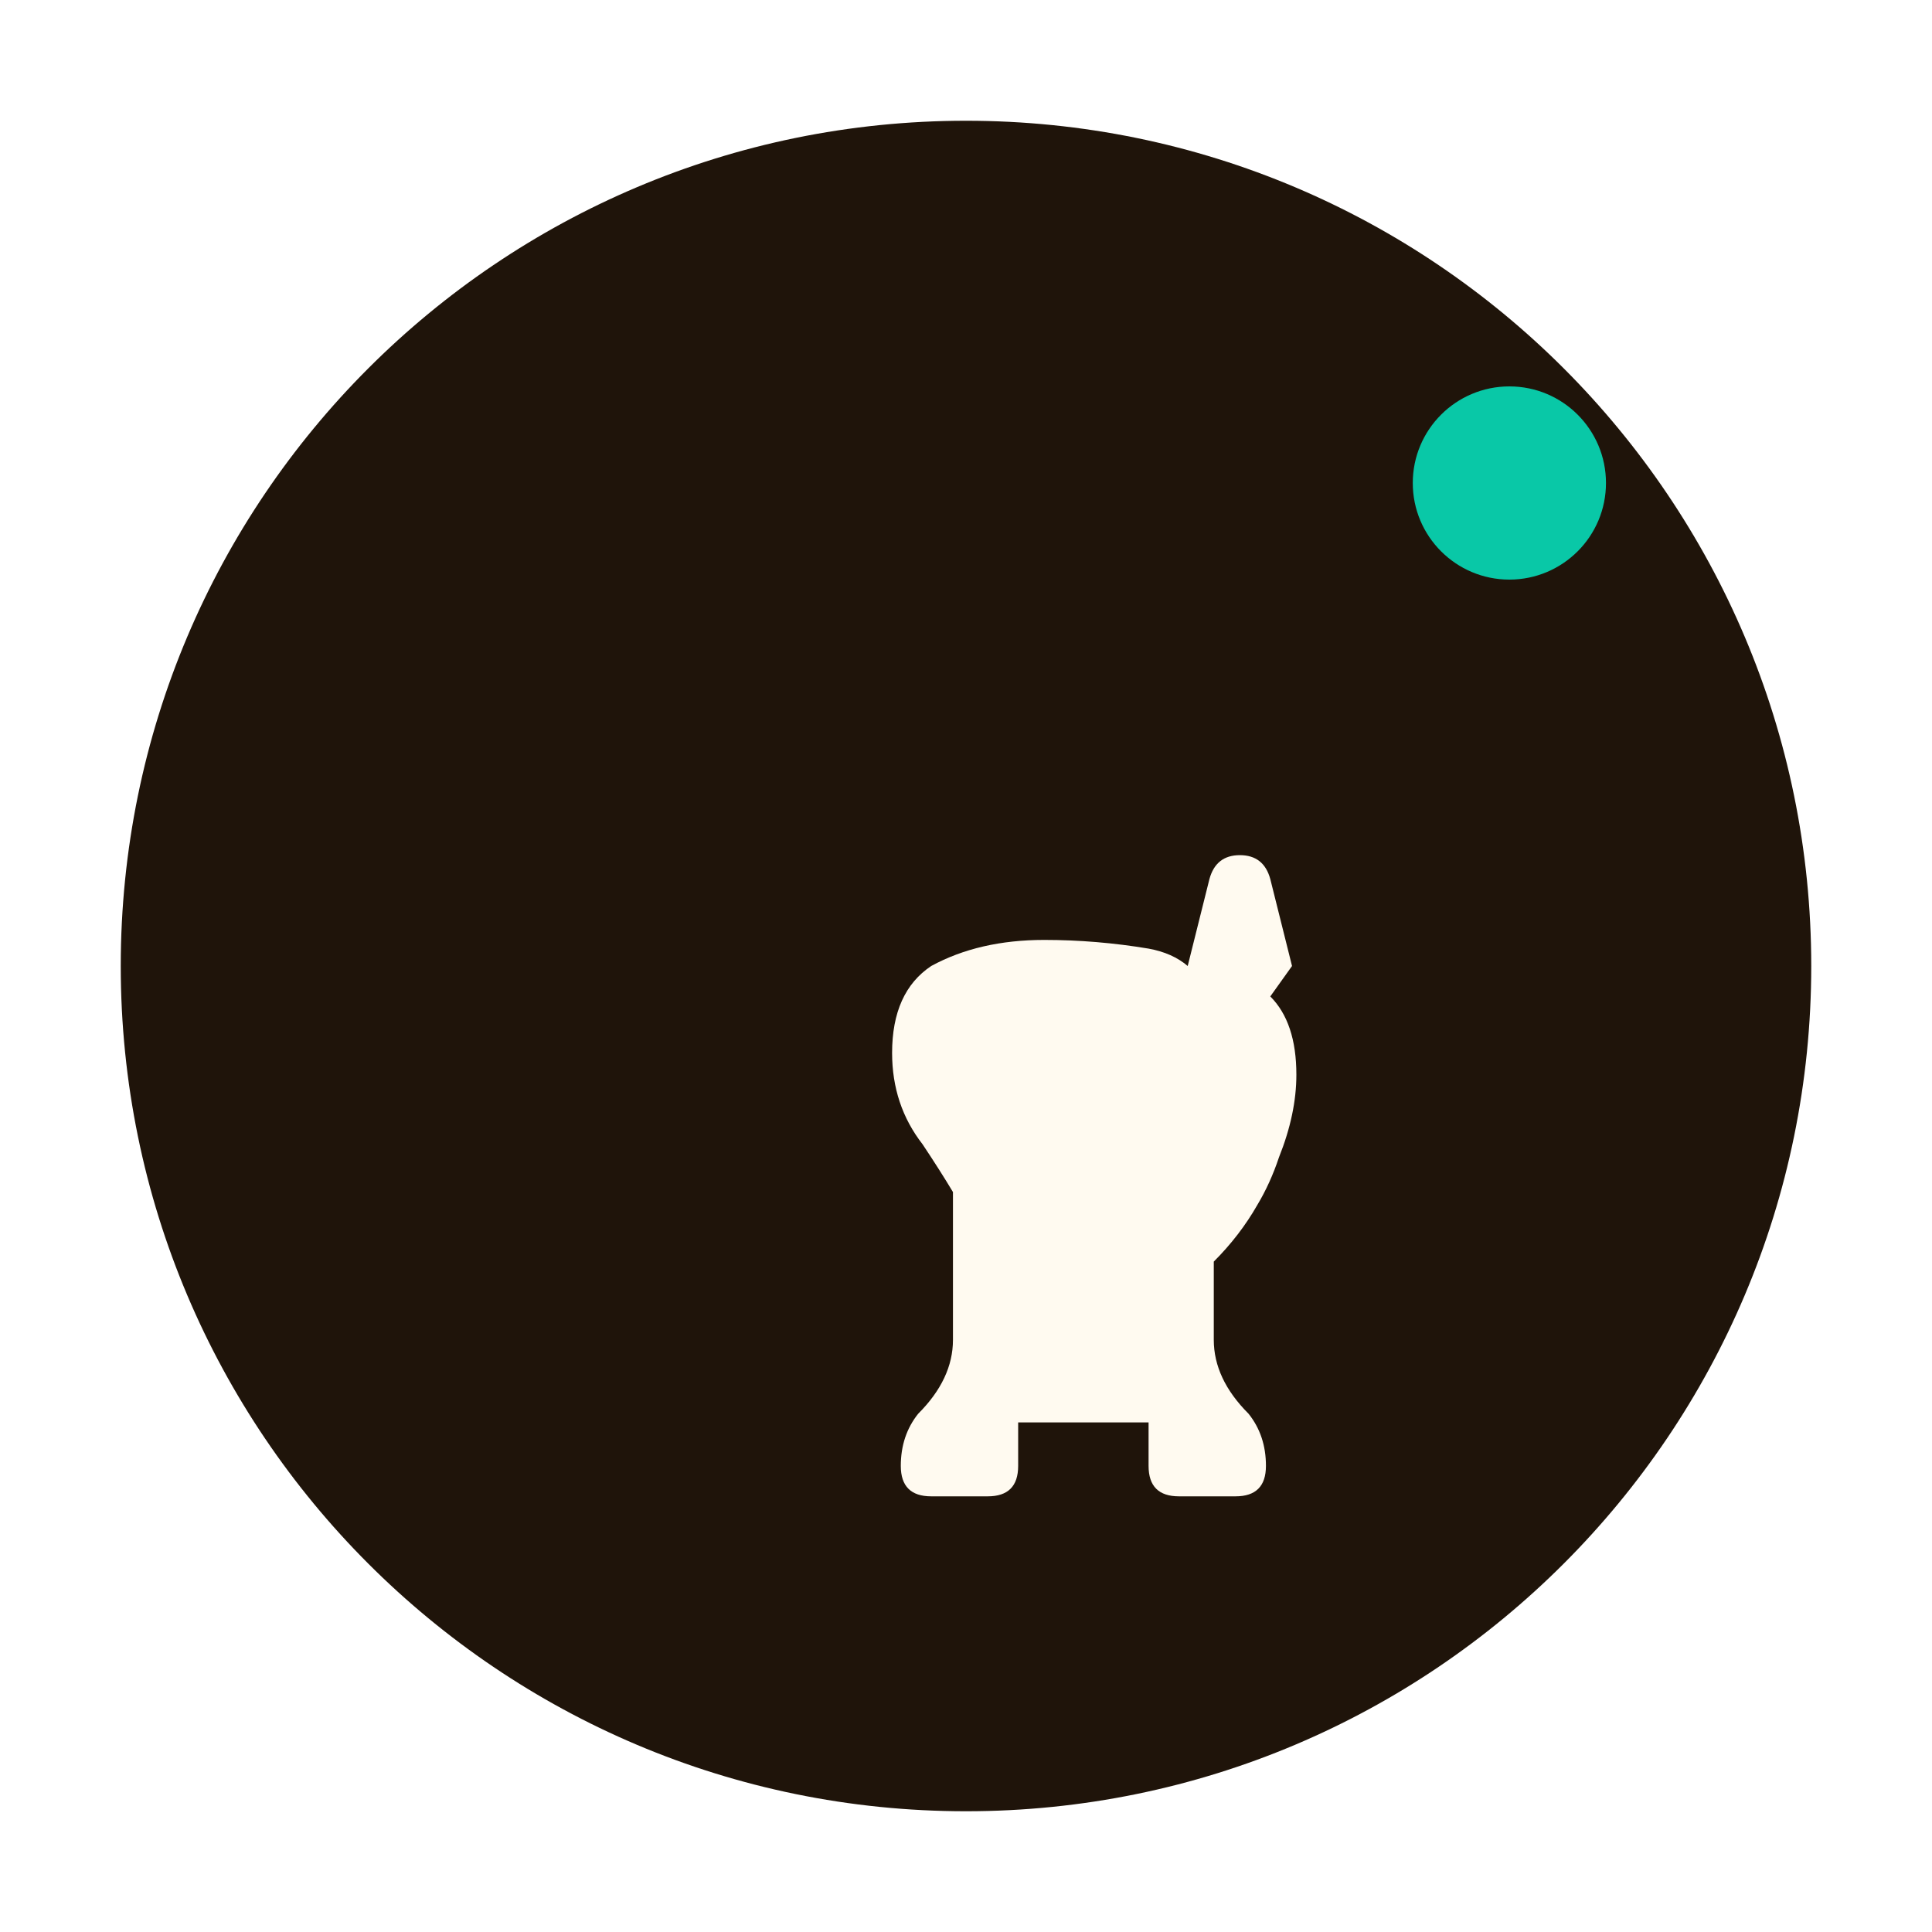
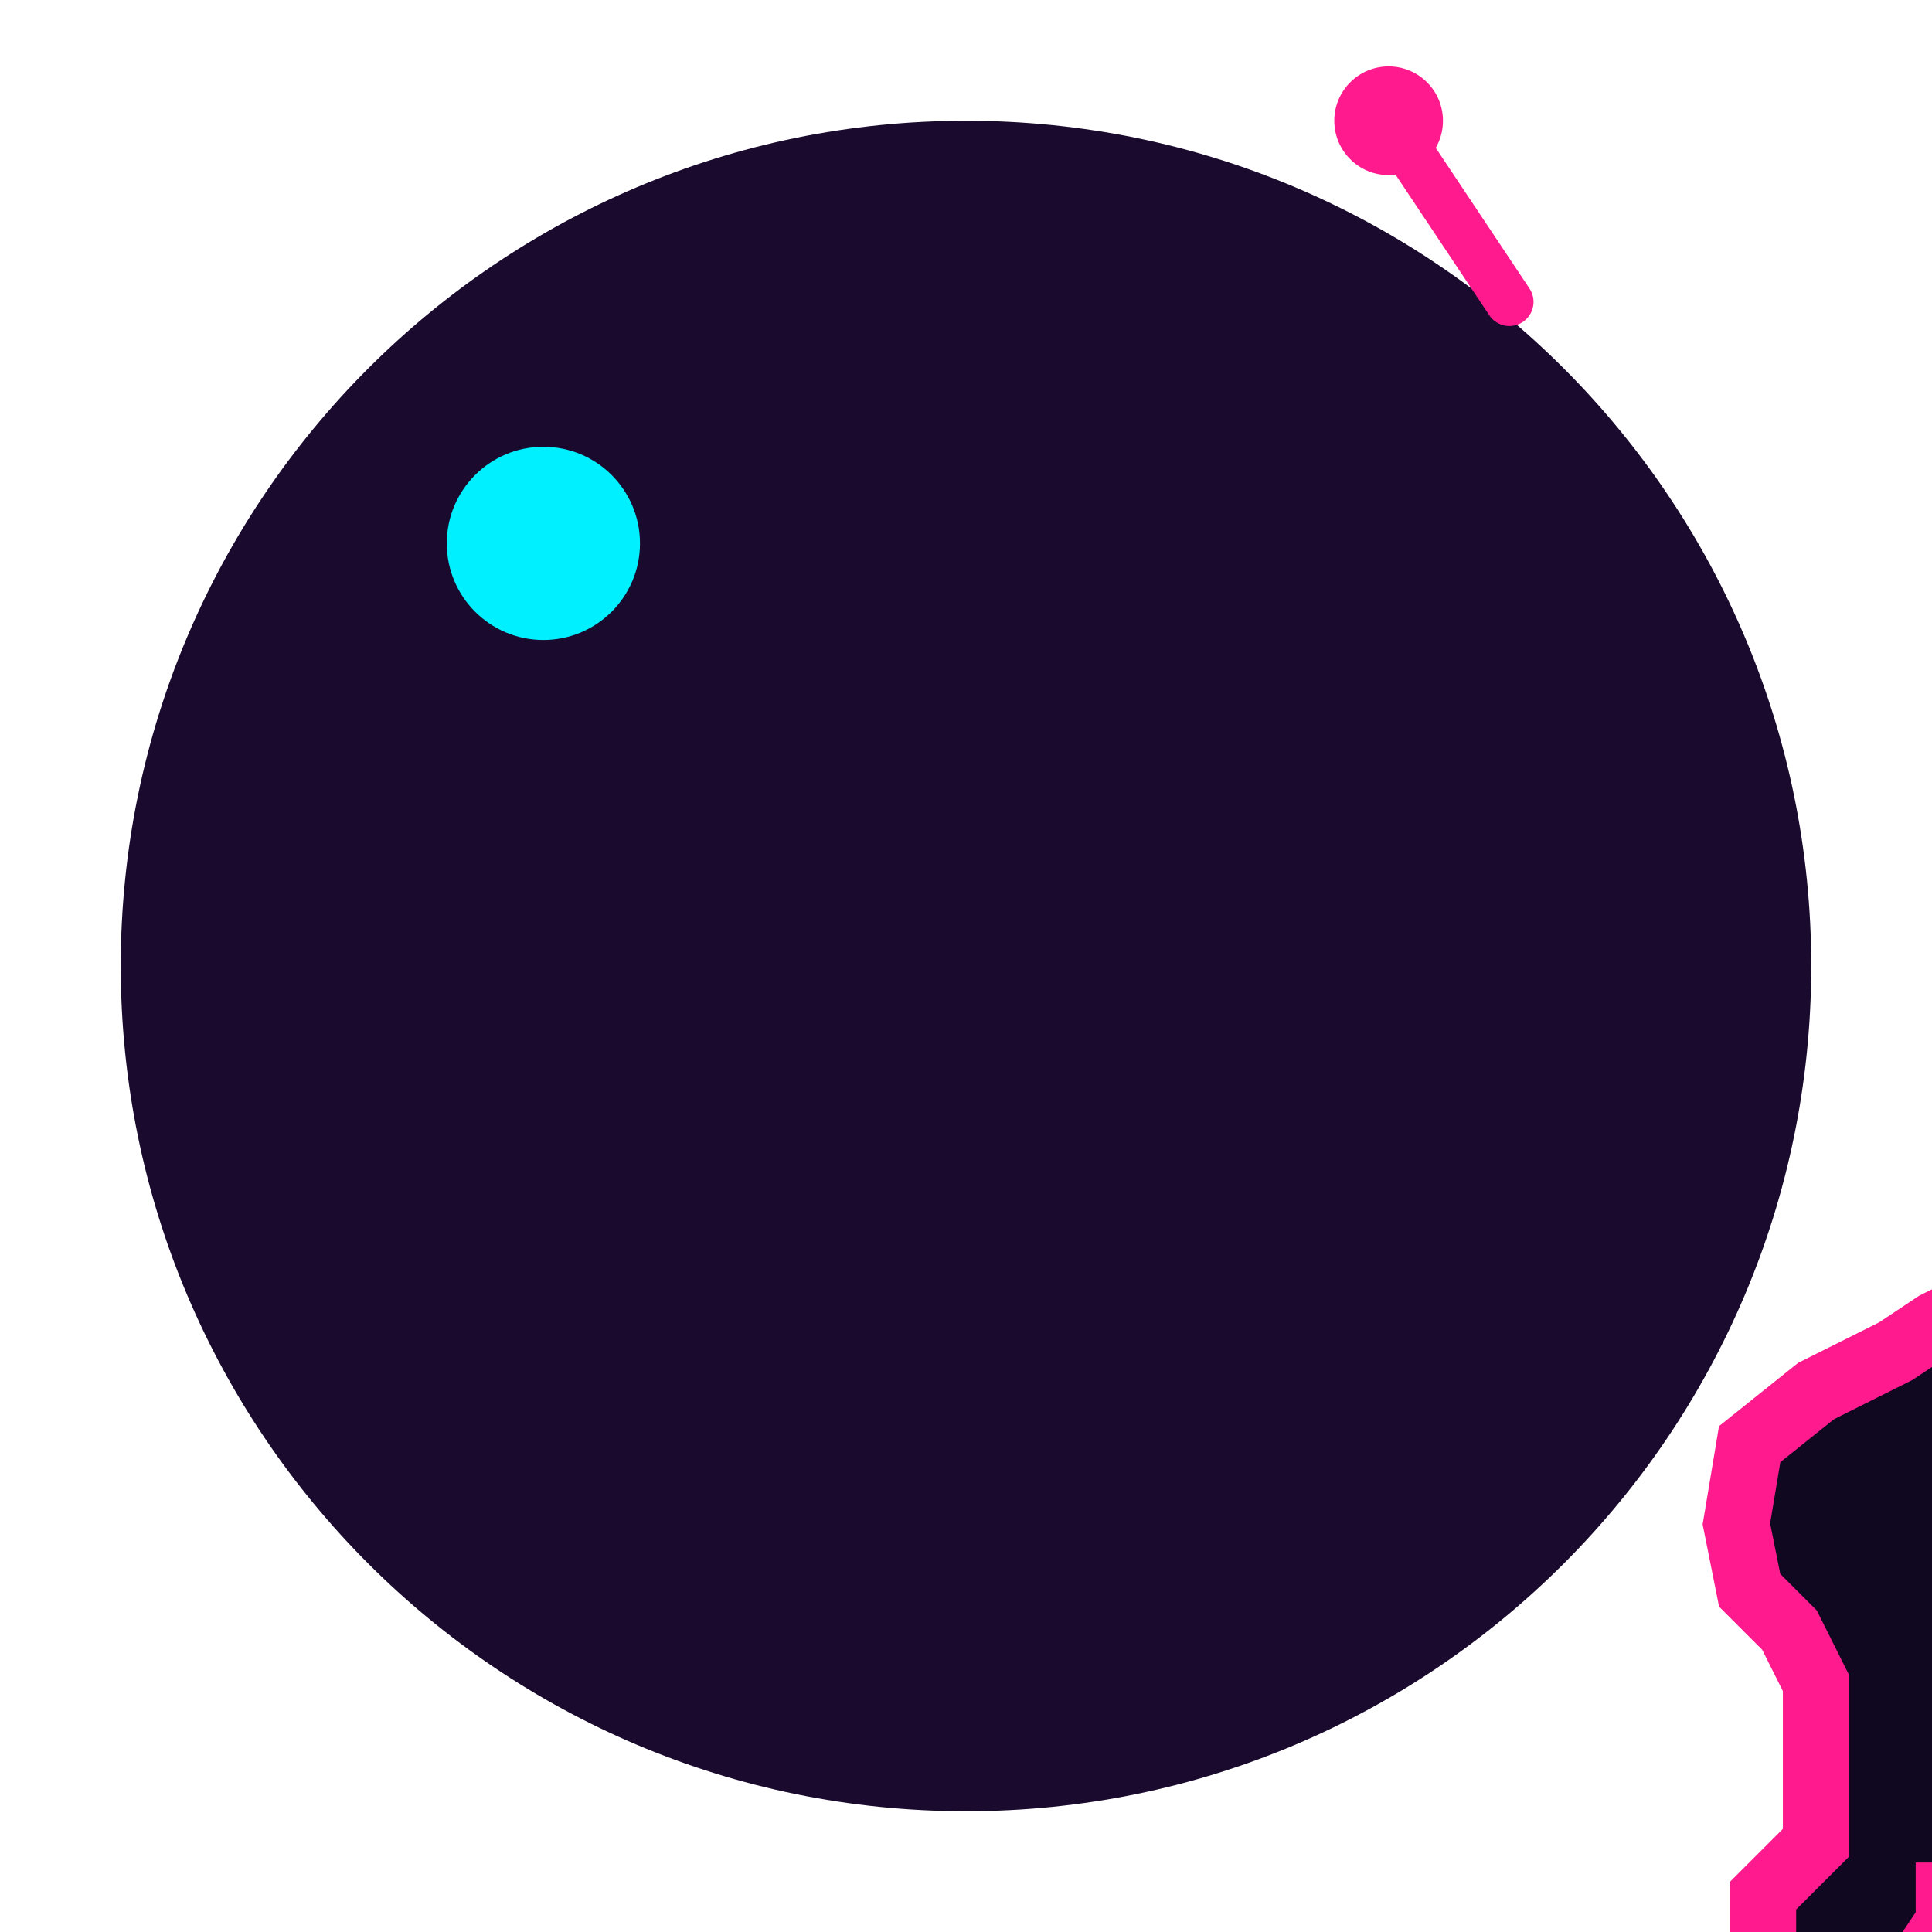
<svg xmlns="http://www.w3.org/2000/svg" viewBox="0 0 32 32" role="img" aria-label="OpenBuddy">
-   <circle cx="16" cy="16" r="14" fill="#1F140A" />
-   <g transform="translate(16 16) scale(0.018)">
-     <path d="       M -300 0       L -280 -80       Q -274 -102 -252 -102       Q -230 -102 -224 -80       L -204 0       Q -190 -12 -168 -16       Q -120 -24 -72 -24       Q -12 -24 32 0       Q 68 24 68 80       Q 68 128 40 164       Q 24 188 12 208       L 12 344       Q 12 380 44 412       Q 60 432 60 460       Q 60 488 32 488       L -20 488       Q -48 488 -48 460       L -48 420       L -168 420       L -168 460       Q -168 488 -196 488       L -248 488       Q -276 488 -276 460       Q -276 432 -260 412       Q -228 380 -228 344       L -228 272       Q -252 248 -268 220       Q -280 200 -288 176       Q -304 136 -304 100       Q -304 52 -280 28       Z     " fill="#FFFAF0" transform="scale(-1 1)" />
+   <circle cx="16" cy="16" r="14" fill="#1A0B2E" />
+   <g transform="translate(16 16) scale(0.022)">
+     <path d="       M 280 380       L 300 240       L 340 220       L 380 280       L 410 250       L 460 240       L 510 250       L 550 270       L 580 290       L 640 320       L 690 360       L 700 420       L 690 470       L 660 500       L 640 540       L 640 660       L 680 700       L 680 760       L 640 780       L 580 780       L 560 750       L 540 720       L 540 700       L 420 700       L 420 740       L 400 780       L 360 800       L 320 800       L 280 780       L 280 740       L 320 700       L 340 660       L 340 580       L 320 540       L 290 500       L 270 440       Z     " fill="#0F0820" stroke="#FF1B8D" stroke-width="50" stroke-linejoin="miter" transform="scale(-1 1) translate(-1280 0)" />
  </g>
-   <circle cx="25" cy="8" r="1.6" fill="#09C8A7" />
+   <circle cx="9" cy="9" r="1.6" fill="#00F0FF" />
+   <line x1="25" y1="5" x2="23" y2="2" stroke="#FF1B8D" stroke-width=".8" stroke-linecap="round" />
+   <circle cx="23" cy="2" r=".9" fill="#FF1B8D" />
</svg>
